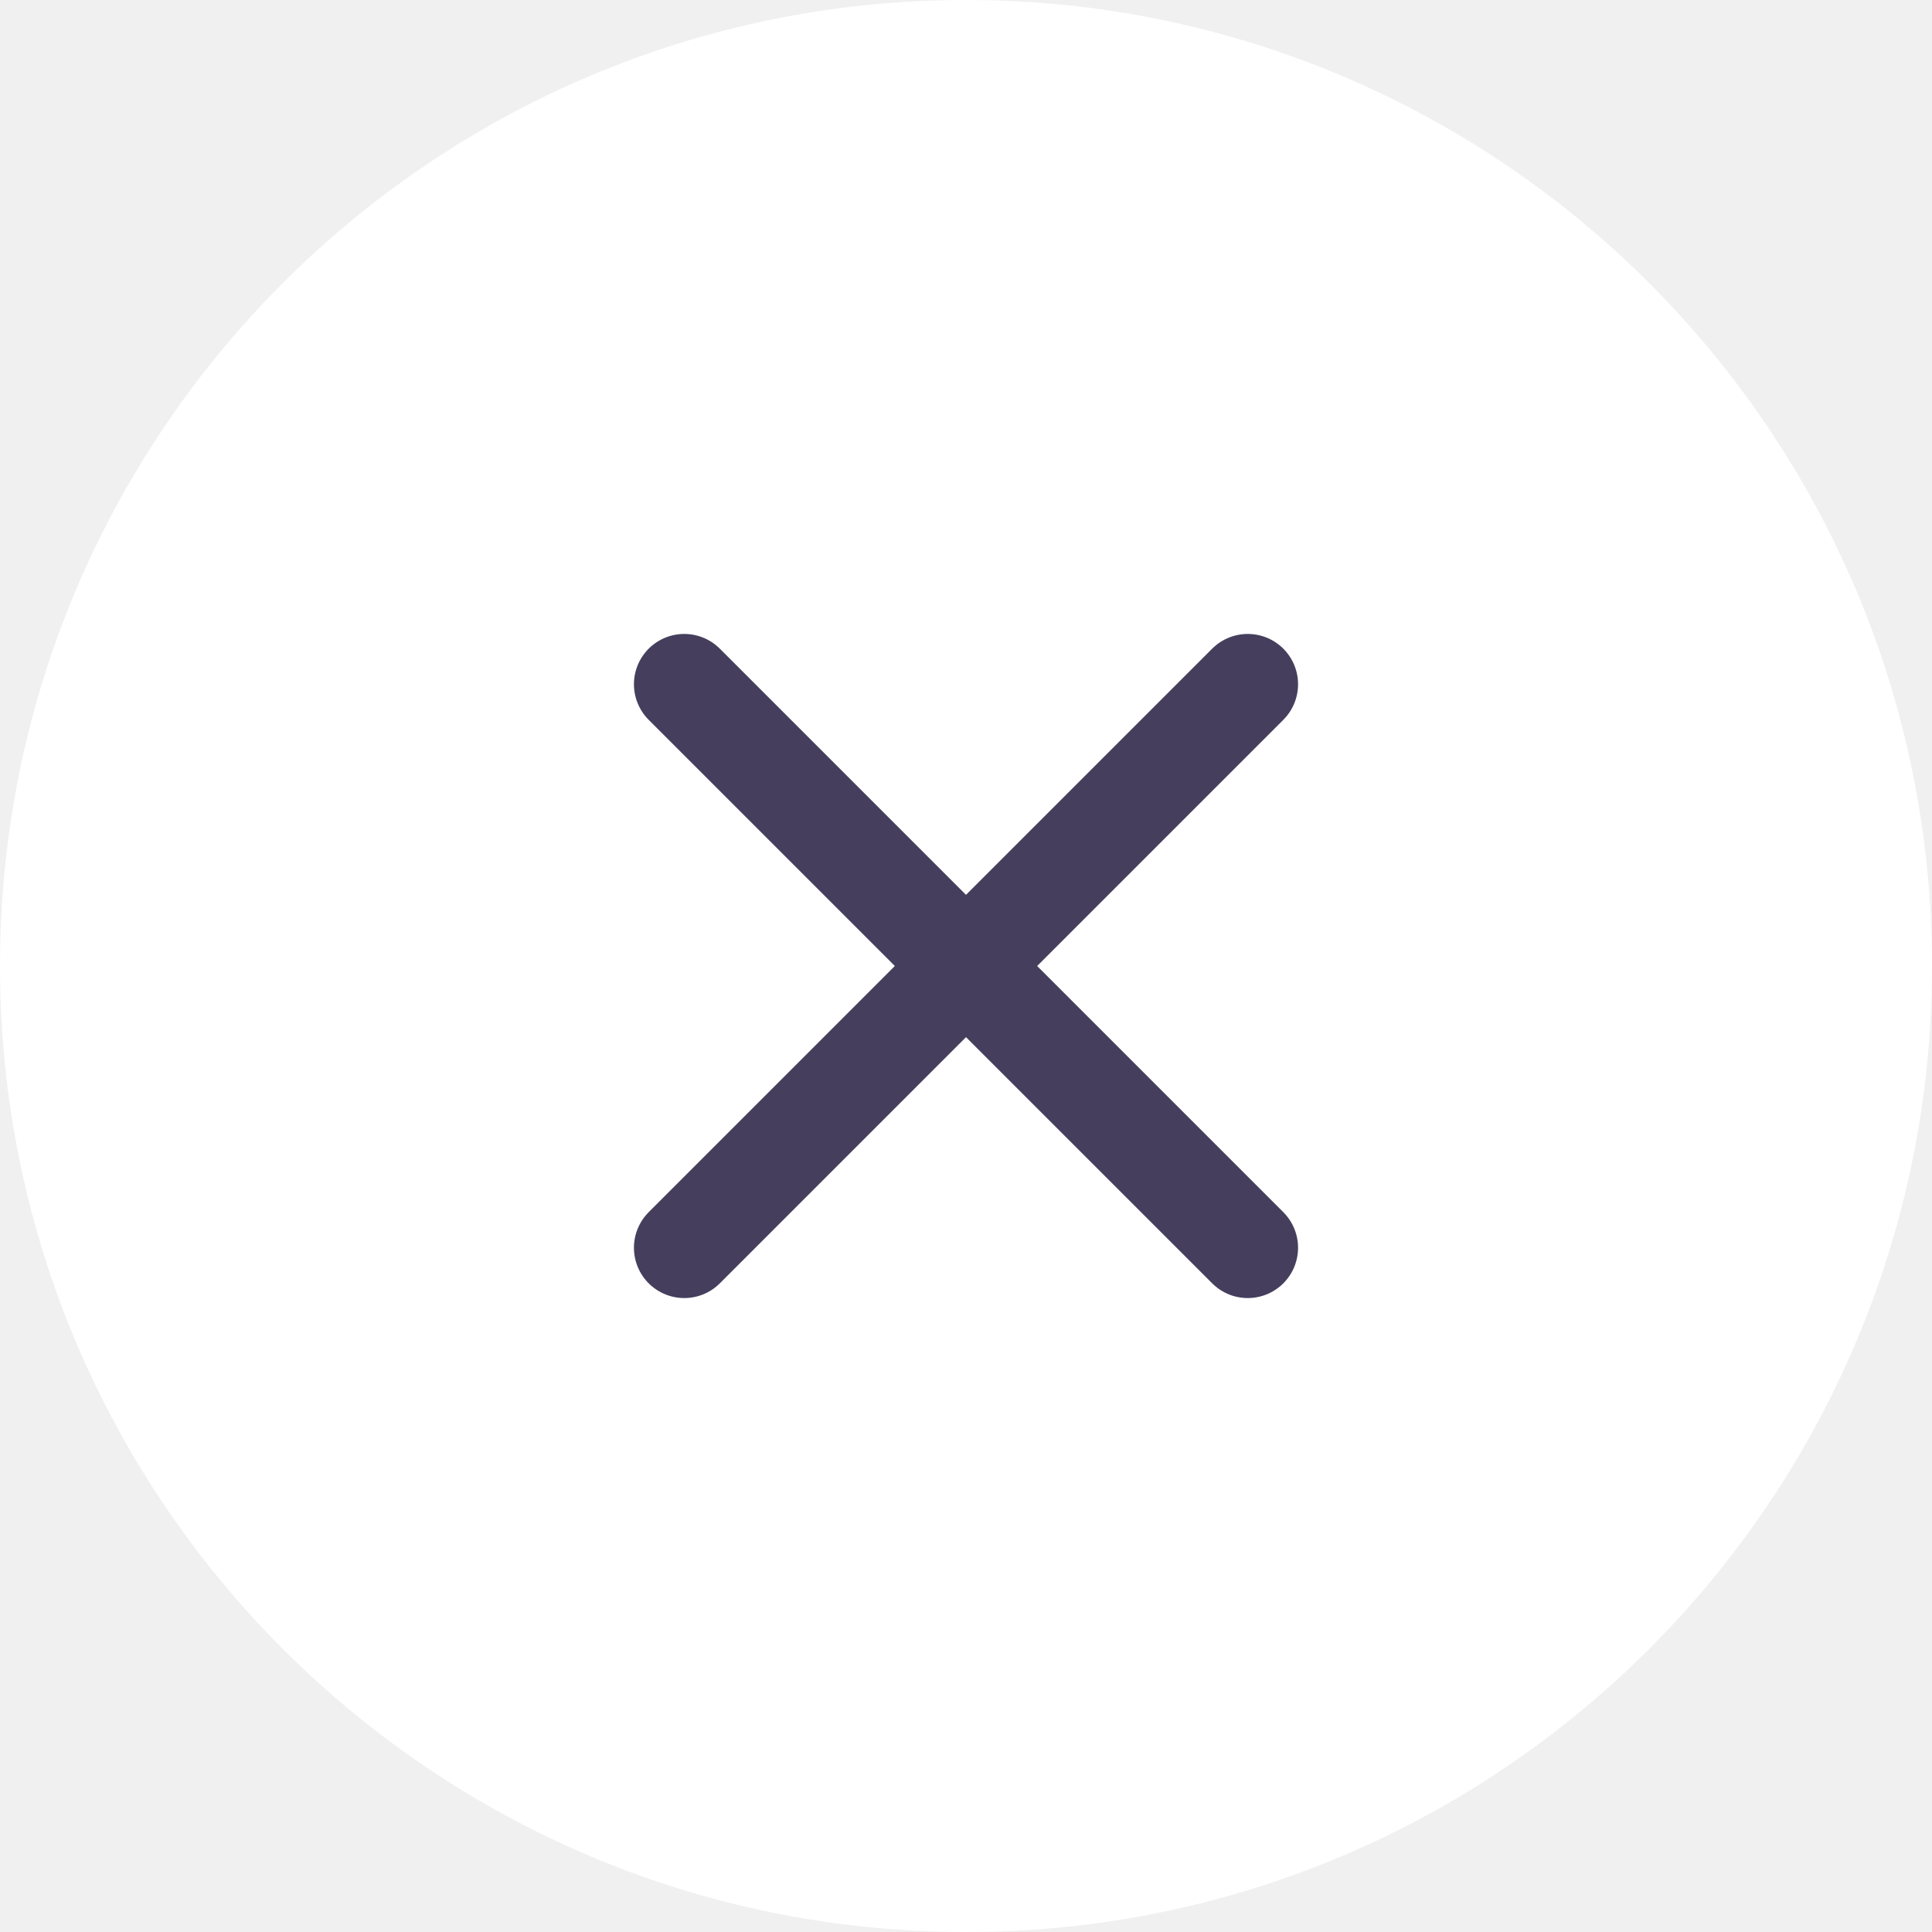
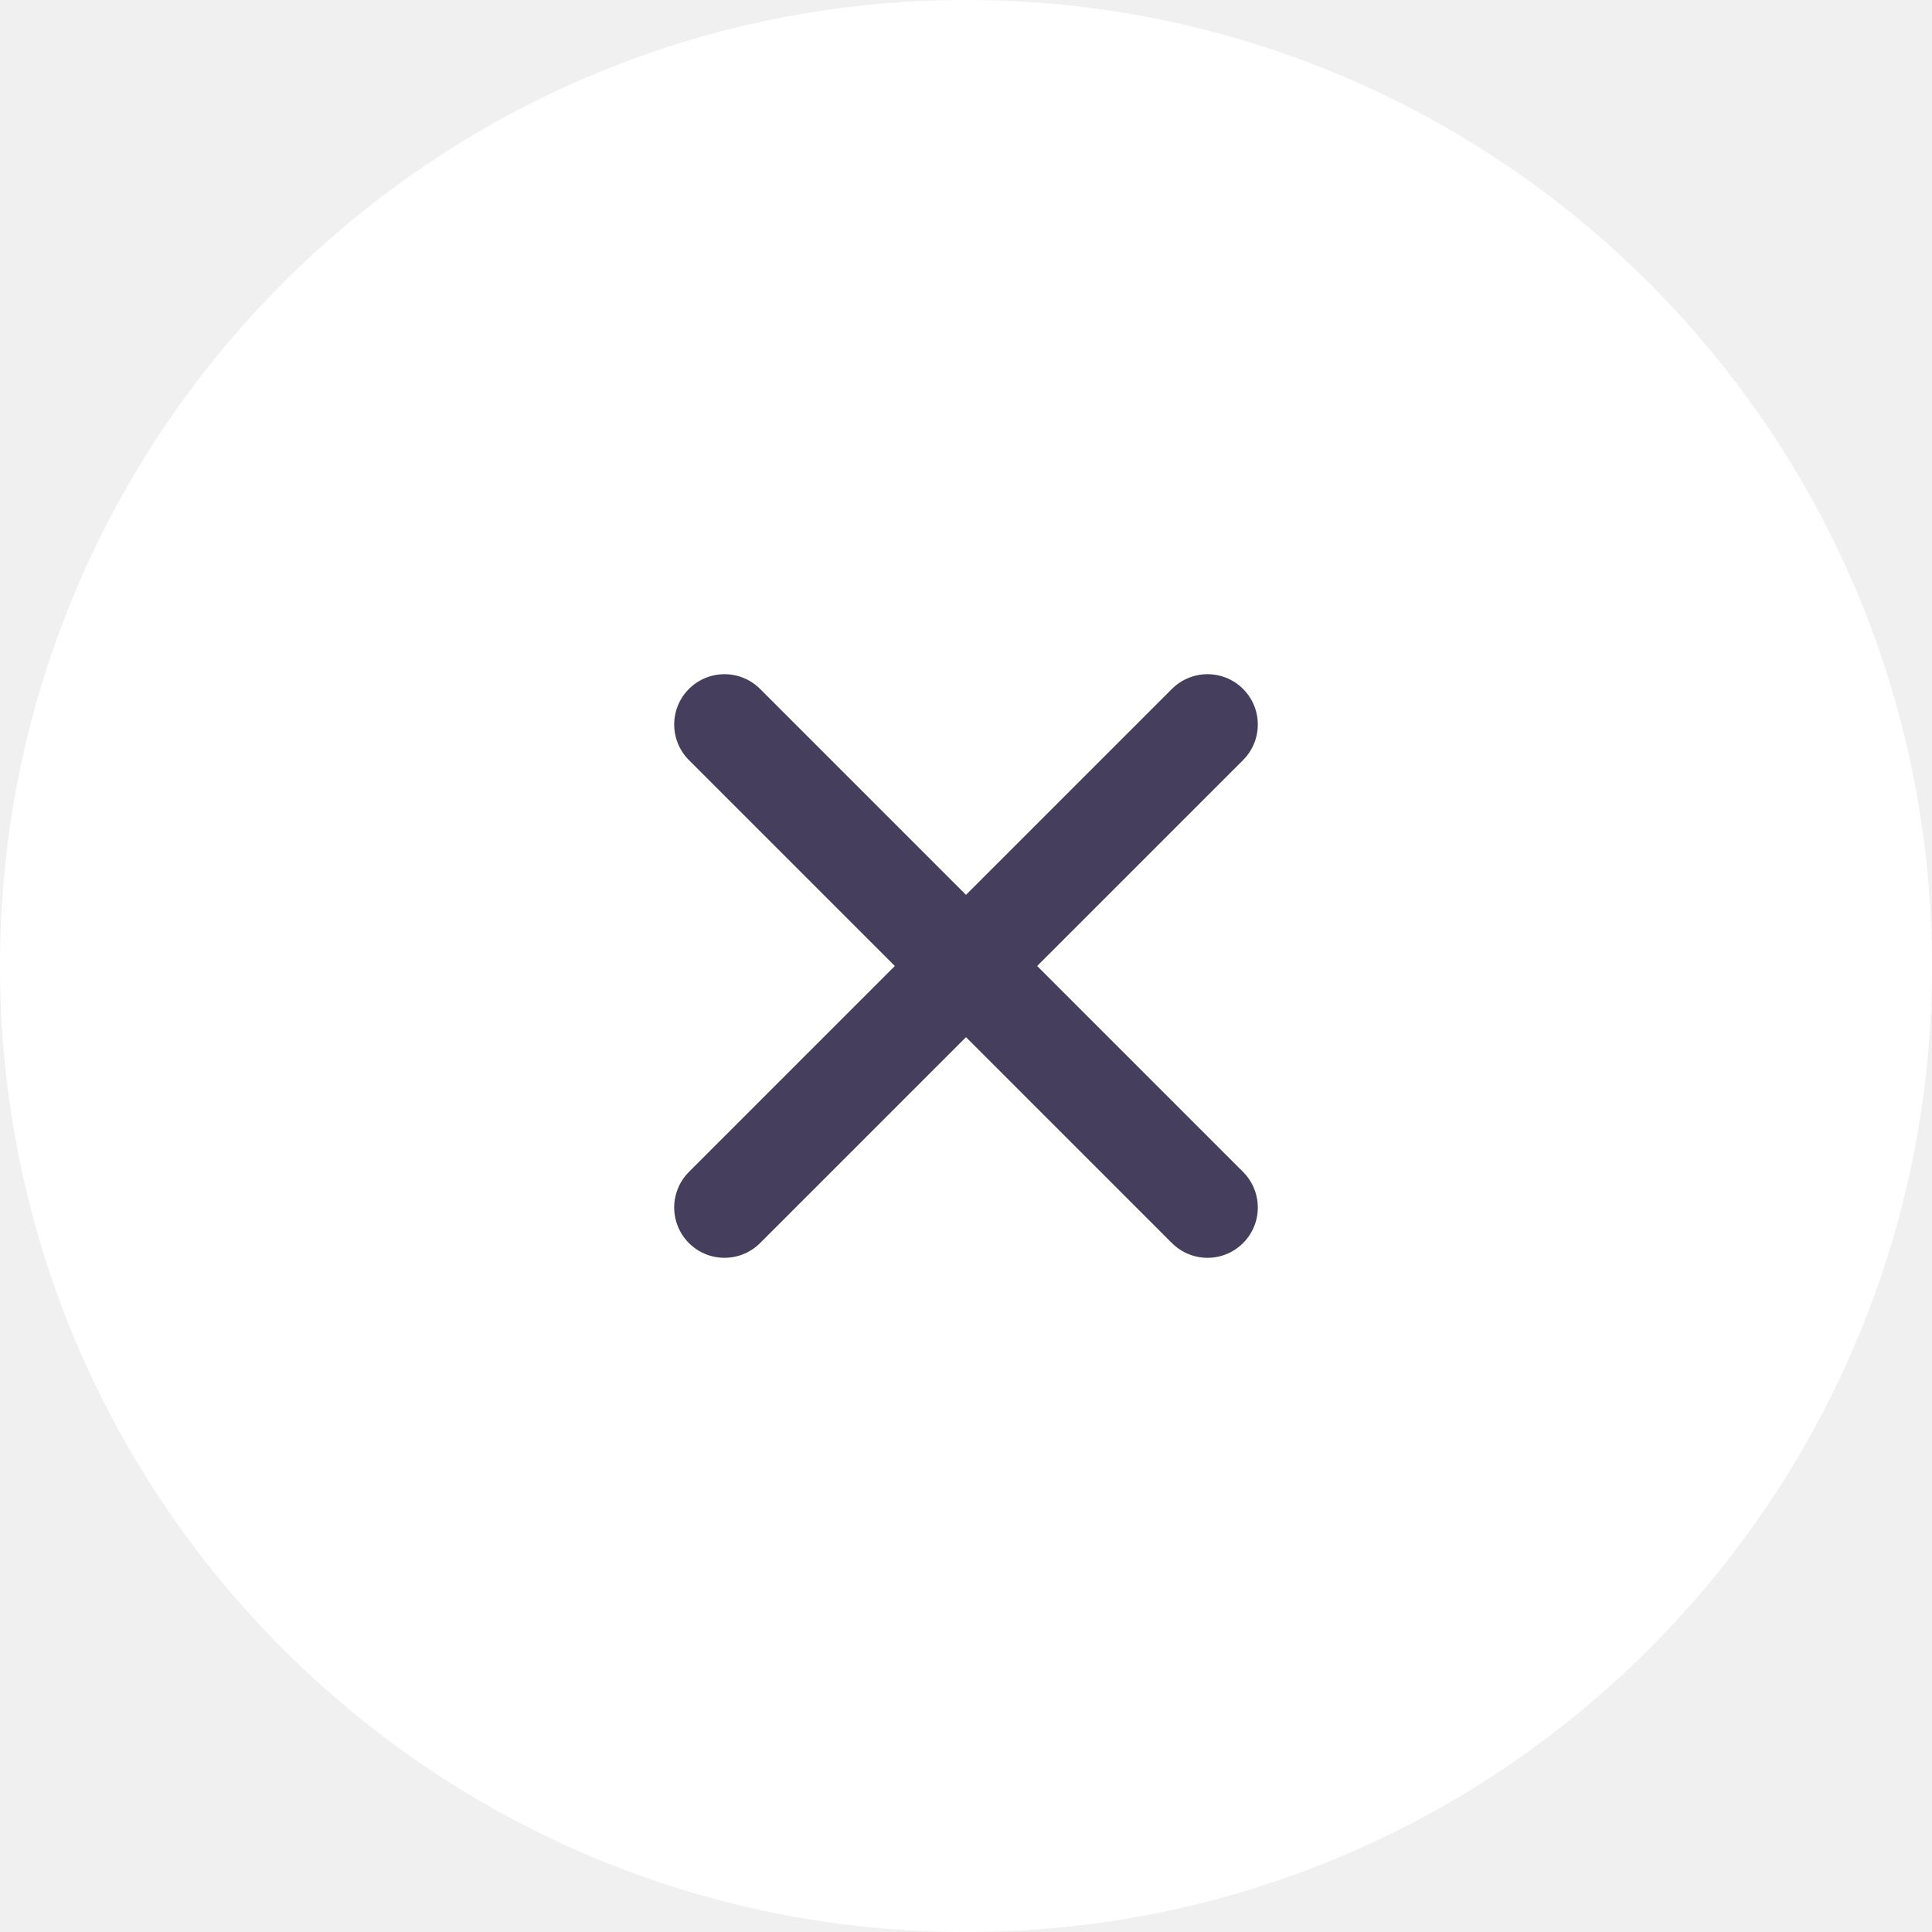
<svg xmlns="http://www.w3.org/2000/svg" width="48" height="48" viewBox="0 0 48 48" fill="none">
-   <path d="M0 24C0 10.745 10.745 0 24 0C37.255 0 48 10.745 48 24C48 37.255 37.255 48 24 48C10.745 48 0 37.255 0 24Z" fill="white" />
-   <path d="M31 17L17 31" stroke="#453F5D" stroke-width="2.5" stroke-linecap="round" stroke-linejoin="round" />
-   <path d="M17 17L31 31" stroke="#453F5D" stroke-width="2.5" stroke-linecap="round" stroke-linejoin="round" />
+   <rect width="48" height="48" rx="24" fill="white" />
+   <path d="M30 18L18 30" stroke="#453F5D" stroke-width="2.5" stroke-linecap="round" stroke-linejoin="round" />
+   <path d="M18 18L30 30" stroke="#453F5D" stroke-width="2.5" stroke-linecap="round" stroke-linejoin="round" />
</svg>
